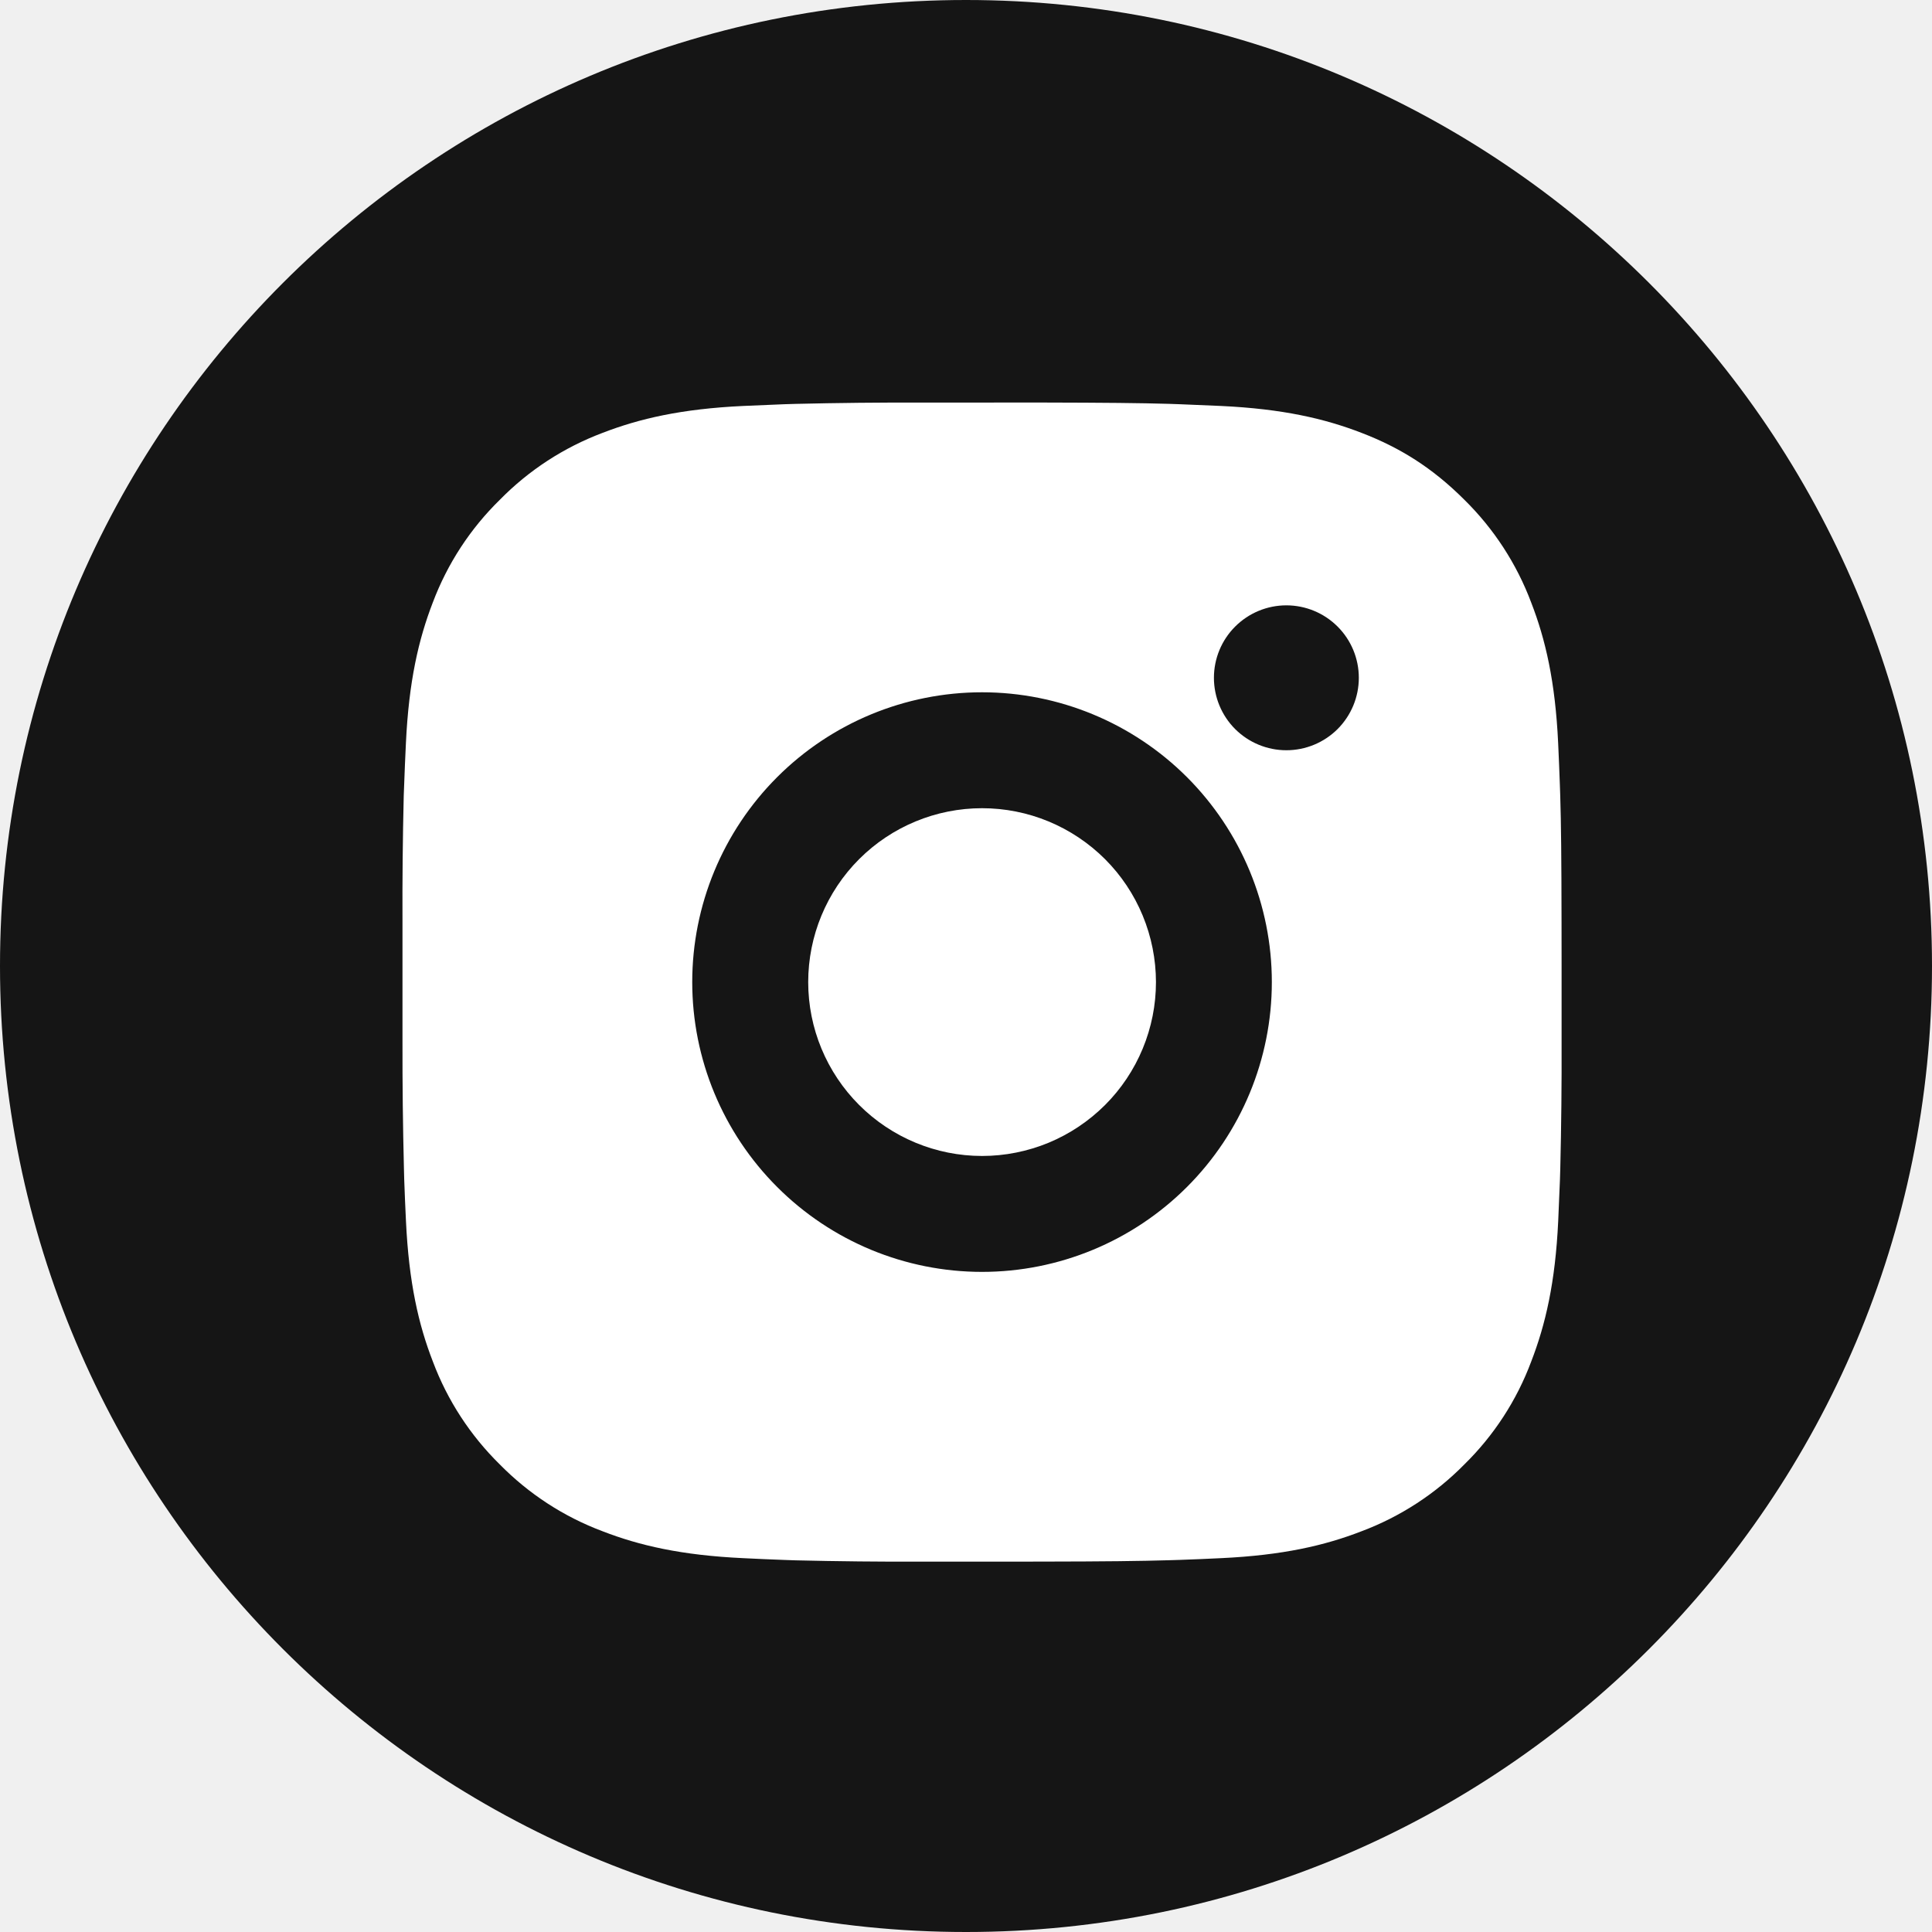
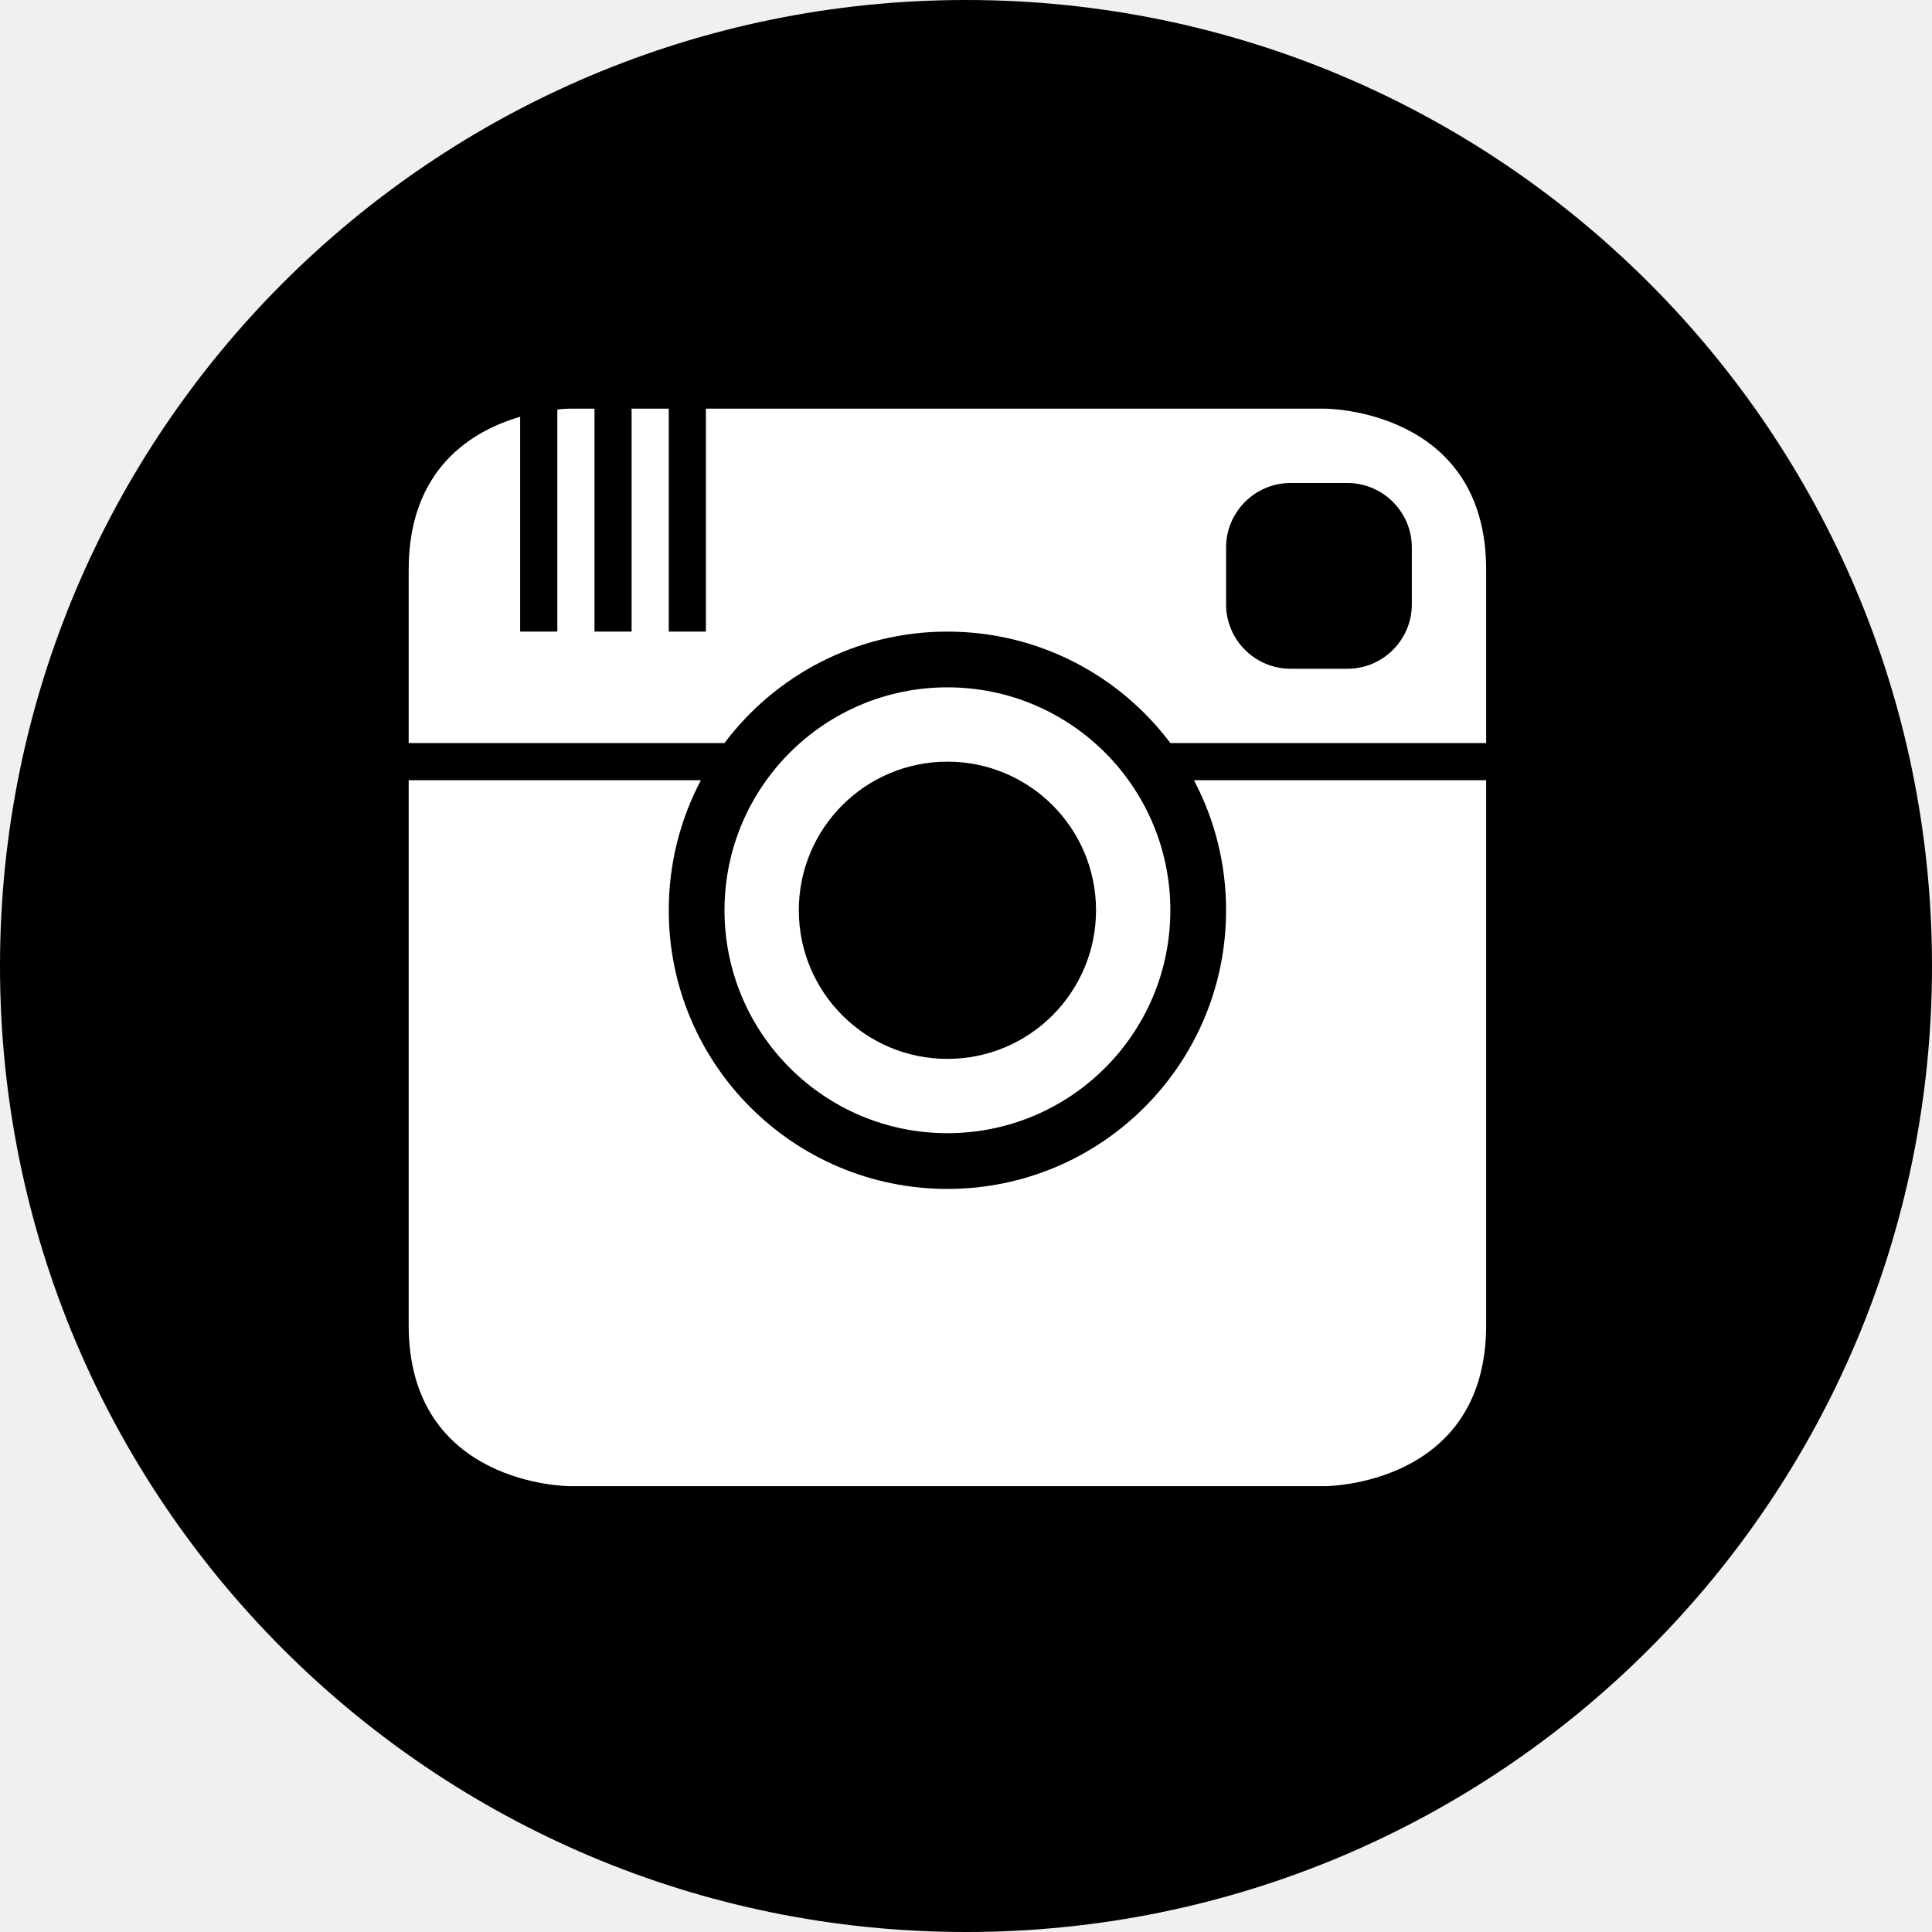
- <svg xmlns="http://www.w3.org/2000/svg" width="40" height="40" viewBox="0 0 40 40" fill="none">
-   <circle cx="20" cy="20" r="20" fill="#151515" />
-   <path d="M21.566 8.334C22.916 8.337 23.601 8.344 24.192 8.361L24.425 8.369C24.694 8.379 24.959 8.391 25.279 8.405C26.556 8.465 27.427 8.667 28.192 8.963C28.984 9.268 29.651 9.681 30.318 10.347C30.928 10.947 31.4 11.672 31.701 12.473C31.998 13.238 32.2 14.109 32.26 15.387C32.274 15.706 32.286 15.971 32.295 16.241L32.303 16.474C32.321 17.064 32.328 17.749 32.33 19.099L32.331 19.994V21.566C32.334 22.442 32.325 23.317 32.304 24.192L32.297 24.425C32.287 24.695 32.275 24.96 32.261 25.279C32.201 26.557 31.997 27.427 31.701 28.192C31.401 28.994 30.929 29.72 30.318 30.319C29.718 30.929 28.992 31.401 28.192 31.702C27.427 31.999 26.556 32.2 25.279 32.26C24.995 32.274 24.71 32.286 24.425 32.296L24.192 32.303C23.601 32.32 22.916 32.329 21.566 32.331L20.671 32.332H19.1C18.224 32.335 17.349 32.326 16.473 32.305L16.24 32.297C15.956 32.287 15.671 32.274 15.386 32.26C14.109 32.2 13.238 31.999 12.473 31.702C11.672 31.402 10.947 30.929 10.347 30.319C9.737 29.719 9.264 28.994 8.963 28.192C8.666 27.428 8.465 26.557 8.405 25.279C8.391 24.994 8.379 24.709 8.369 24.425L8.363 24.192C8.341 23.317 8.331 22.442 8.333 21.566V19.099C8.329 18.224 8.338 17.349 8.359 16.474L8.368 16.241C8.377 15.971 8.389 15.706 8.404 15.387C8.464 14.109 8.665 13.239 8.961 12.473C9.263 11.672 9.736 10.946 10.349 10.347C10.947 9.737 11.672 9.265 12.473 8.963C13.238 8.667 14.108 8.465 15.386 8.405C15.705 8.391 15.972 8.379 16.24 8.369L16.473 8.362C17.348 8.341 18.223 8.332 19.099 8.335L21.566 8.334ZM20.332 14.333C18.741 14.333 17.215 14.965 16.09 16.09C14.964 17.216 14.332 18.742 14.332 20.333C14.332 21.924 14.964 23.45 16.09 24.575C17.215 25.701 18.741 26.333 20.332 26.333C21.923 26.333 23.449 25.701 24.575 24.575C25.7 23.45 26.332 21.924 26.332 20.333C26.332 18.742 25.7 17.216 24.575 16.09C23.449 14.965 21.923 14.333 20.332 14.333ZM20.332 16.733C20.805 16.733 21.273 16.826 21.71 17.007C22.146 17.188 22.543 17.453 22.878 17.787C23.212 18.121 23.477 18.518 23.658 18.955C23.839 19.392 23.932 19.86 23.933 20.332C23.933 20.805 23.84 21.273 23.659 21.71C23.478 22.147 23.213 22.544 22.879 22.878C22.544 23.212 22.148 23.477 21.711 23.659C21.274 23.839 20.806 23.933 20.333 23.933C19.379 23.933 18.463 23.553 17.788 22.878C17.113 22.203 16.733 21.288 16.733 20.333C16.733 19.378 17.113 18.462 17.788 17.787C18.463 17.112 19.379 16.733 20.333 16.733M26.633 12.533C26.235 12.533 25.854 12.691 25.572 12.973C25.291 13.254 25.133 13.635 25.133 14.033C25.133 14.431 25.291 14.812 25.572 15.094C25.854 15.375 26.235 15.533 26.633 15.533C27.031 15.533 27.412 15.375 27.694 15.094C27.975 14.812 28.133 14.431 28.133 14.033C28.133 13.635 27.975 13.254 27.694 12.973C27.412 12.691 27.031 12.533 26.633 12.533Z" fill="white" />
+ <svg xmlns="http://www.w3.org/2000/svg" height="60px" version="1.1" viewBox="0 0 60 60" width="60px">
+   <defs />
+   <g fill="none" fill-rule="evenodd" id="black" stroke="none" stroke-width="1">
+     <g id="instagram">
+       <path d="M30,60 C46.569,60 60,46.569 60,30 C60,13.431 46.569,0 30,0 C13.431,0 0,13.431 0,30 C0,46.569 13.431,60 30,60 Z" fill="#000000" id="Instagram" />
+       <path d="M21.767,24.231 L12.692,24.231 L12.692,23.077 L12.692,23.077 C12.692,34.205 12.692,41.154 12.692,41.154 C12.692,46.154 17.692,46.154 17.692,46.154 L41.154,46.154 C41.154,46.154 46.154,46.154 46.154,41.154 L46.154,24.231 L46.154,24.231 L46.154,23.077 L36.347,23.077 C34.768,20.975 32.254,19.615 29.423,19.615 C26.592,19.615 24.078,20.975 22.499,23.077 L12.692,23.077 C12.692,21.376 12.692,19.578 12.692,17.692 C12.692,14.536 14.684,13.372 16.154,12.943 L16.154,19.615 L17.308,19.615 L17.308,12.717 L17.308,12.717 C17.548,12.692 17.692,12.692 17.692,12.692 L41.154,12.692 C41.154,12.692 46.154,12.692 46.154,17.692 L46.154,24.231 L37.079,24.231 C37.716,25.436 38.077,26.811 38.077,28.269 C38.077,33.049 34.202,36.923 29.423,36.923 C24.644,36.923 20.769,33.049 20.769,28.269 C20.769,26.811 21.13,25.436 21.767,24.231 L21.767,24.231 Z M40.079,15 C38.973,15 38.077,15.901 38.077,17.002 L38.077,18.768 C38.077,19.873 38.978,20.769 40.079,20.769 L41.845,20.769 C42.95,20.769 43.846,19.868 43.846,18.768 L43.846,17.002 C43.846,15.896 42.945,15 41.845,15 L40.079,15 Z M20.769,12.692 L20.769,19.615 L21.923,19.615 L21.923,12.692 L20.769,12.692 Z M18.462,12.692 L18.462,19.615 L19.615,19.615 L19.615,12.692 L18.462,12.692 Z M29.423,35.192 C33.247,35.192 36.346,32.093 36.346,28.269 C36.346,24.446 33.247,21.346 29.423,21.346 C25.6,21.346 22.5,24.446 22.5,28.269 C22.5,32.093 25.6,35.192 29.423,35.192 Z M29.423,32.885 C31.972,32.885 34.038,30.818 34.038,28.269 C34.038,25.72 31.972,23.654 29.423,23.654 C26.874,23.654 24.808,25.72 24.808,28.269 C24.808,30.818 26.874,32.885 29.423,32.885 Z" fill="#FFFFFF" />
+     </g>
+   </g>
</svg>
